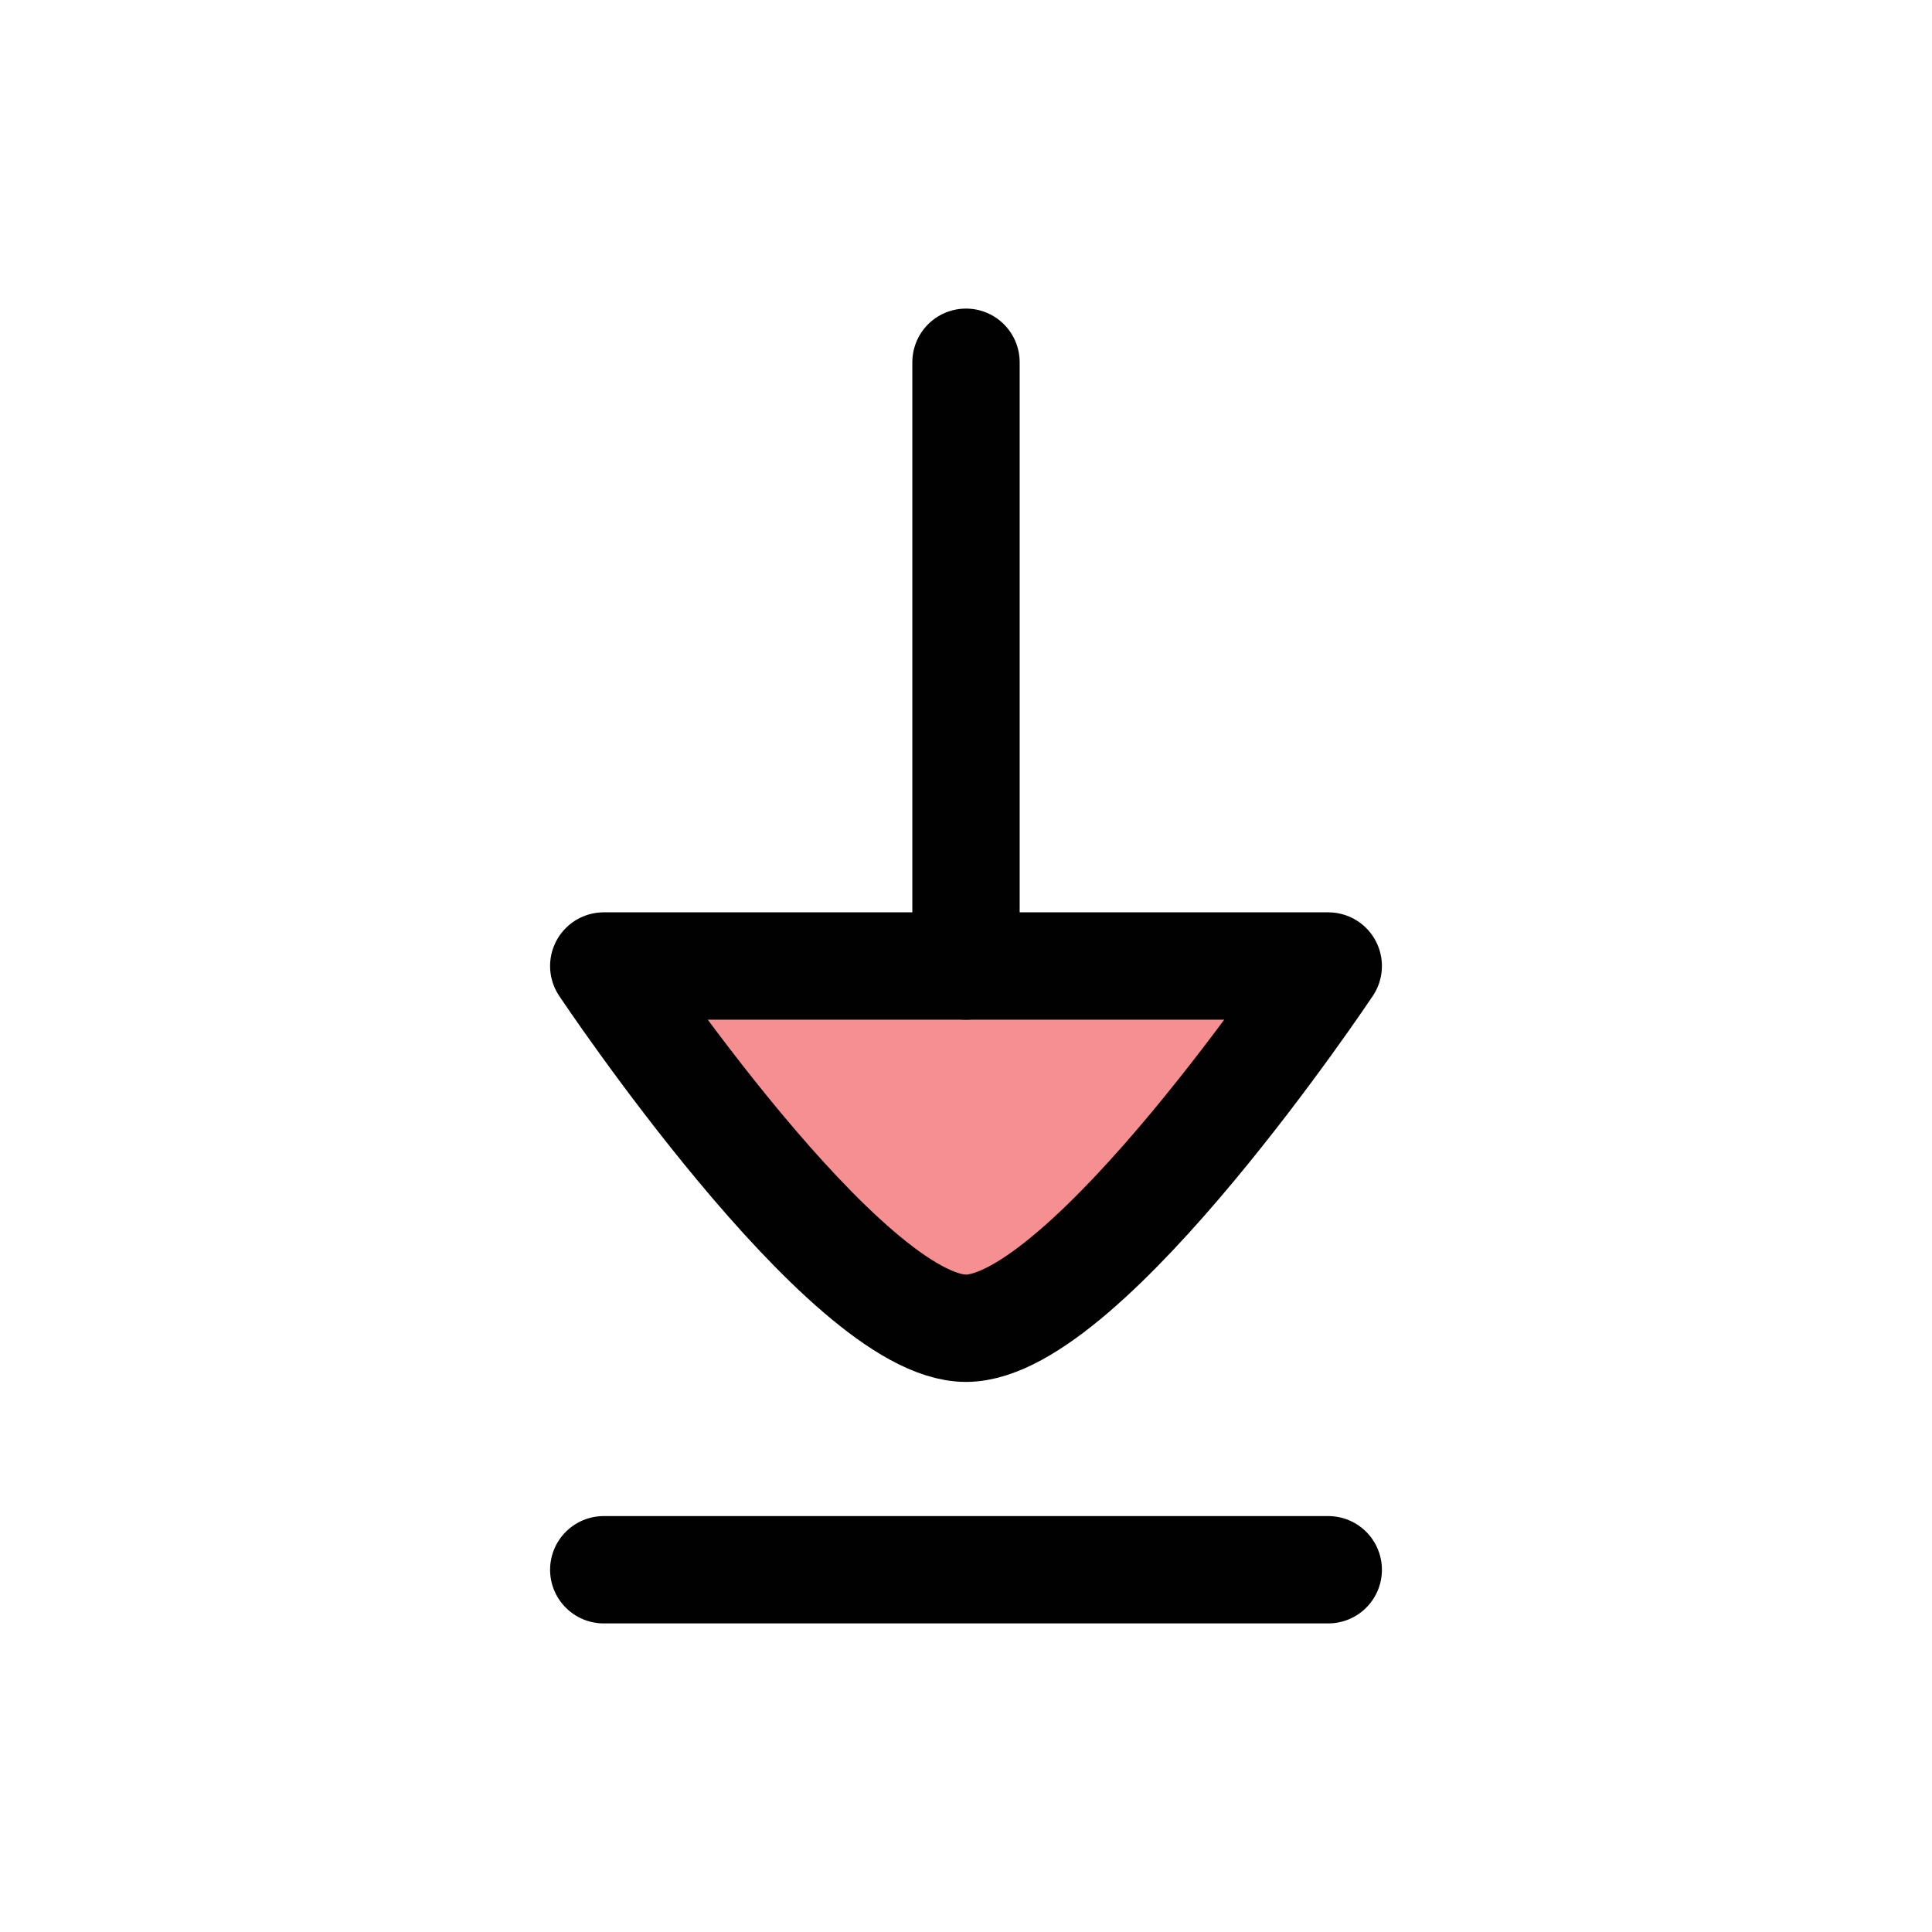
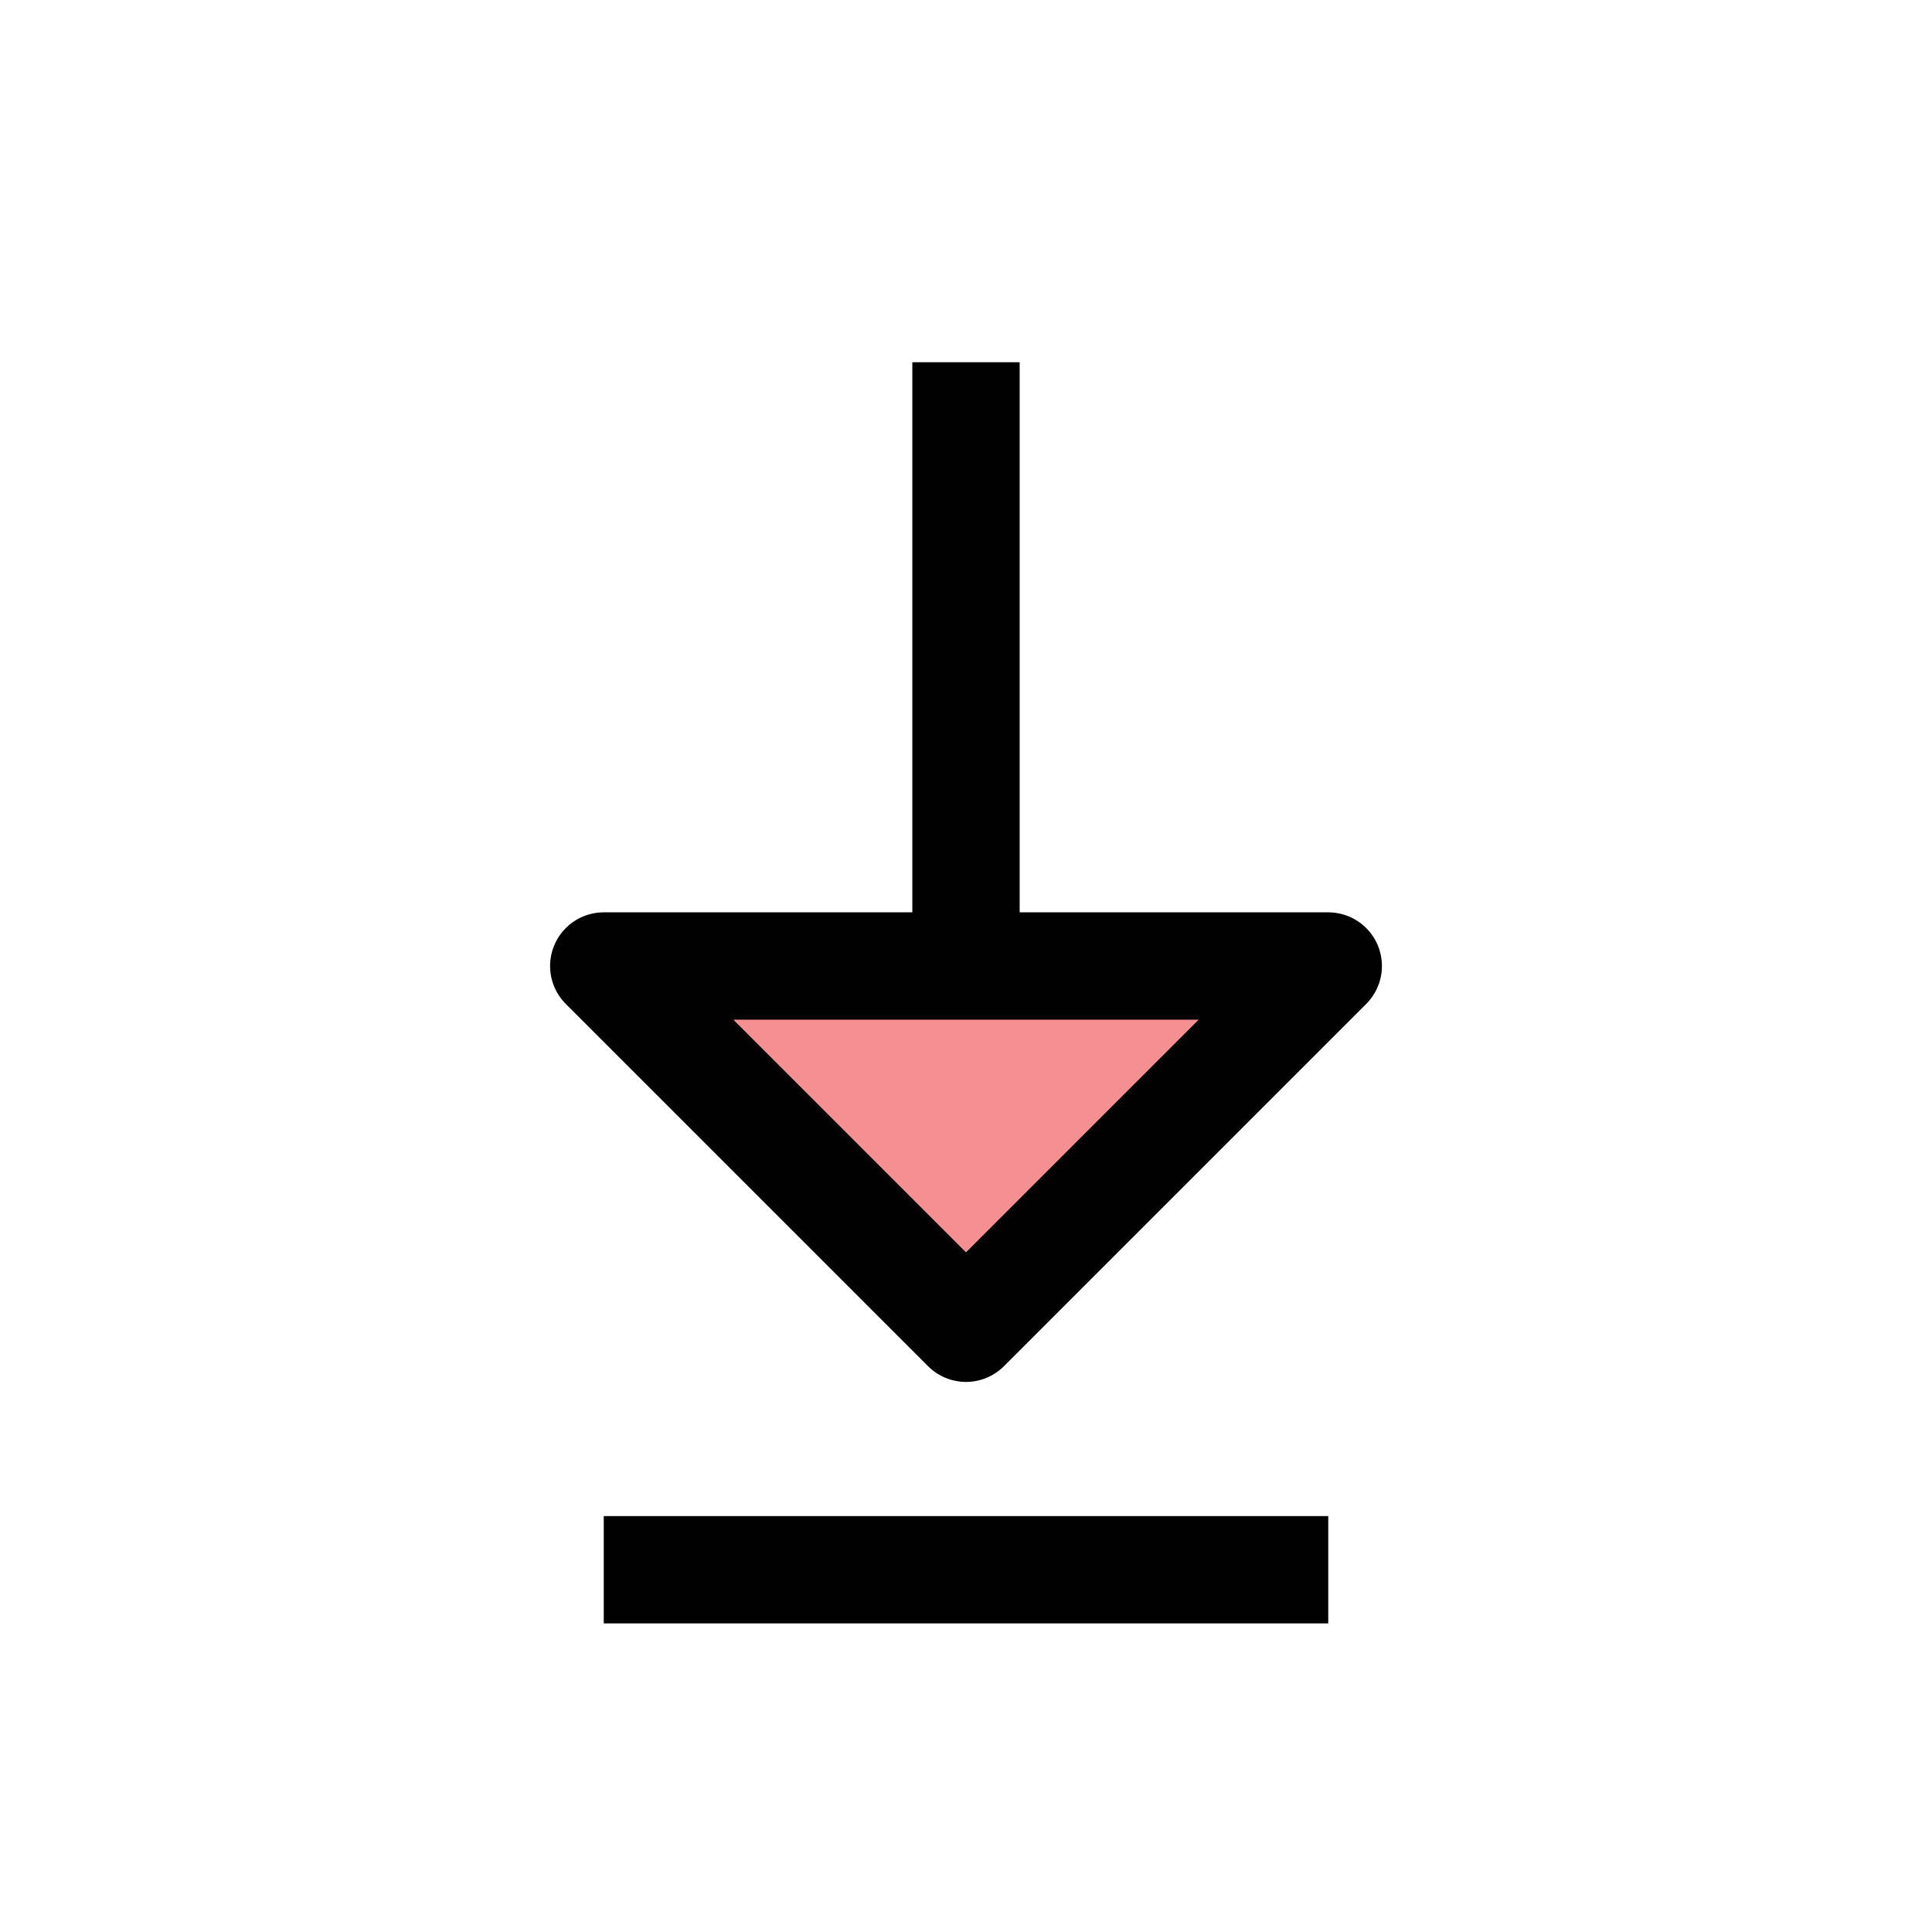
<svg xmlns="http://www.w3.org/2000/svg" id="Layer_1" data-name="Layer 1" viewBox="0 0 72 72">
-   <path d="M49.5,36s-9,13.5-13.5,13.5-13.5-13.5-13.5-13.5h27Z" style="fill: #ed2024; opacity: .5; stroke-width: 0px;" />
-   <path d="M49.5,36s-9,13.5-13.5,13.5-13.5-13.5-13.5-13.5h27Z" style="fill: none; stroke: #010101; stroke-linecap: round; stroke-linejoin: round; stroke-width: 4px;" />
-   <line x1="36" y1="13.5" x2="36" y2="36" style="fill: none; stroke: #010101; stroke-linecap: round; stroke-linejoin: round; stroke-width: 4px;" />
-   <line x1="49.5" y1="58.5" x2="22.5" y2="58.5" style="fill: none; stroke: #010101; stroke-linecap: round; stroke-linejoin: round; stroke-width: 4px;" />
+   <polygon points="49.5 36 36 49.5 22.5 36 49.5 36" style="fill: #ed2024; opacity: .5; stroke-width: 0px;" />
+   <polygon points="49.5 36 36 49.5 22.5 36 49.5 36" style="fill: none; stroke: #010101; stroke-linejoin: round; stroke-width: 4px;" />
+   <line x1="36" y1="13.5" x2="36" y2="36" style="fill: none; stroke: #010101; stroke-linejoin: round; stroke-width: 4px;" />
+   <line x1="49.5" y1="58.5" x2="22.5" y2="58.5" style="fill: none; stroke: #010101; stroke-linejoin: round; stroke-width: 4px;" />
</svg>
